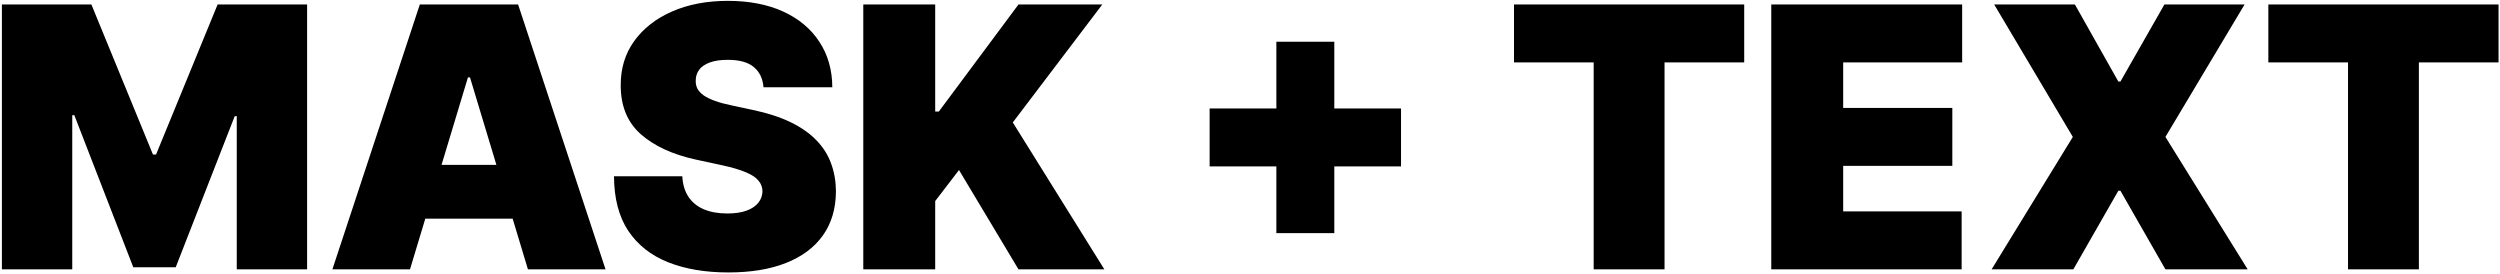
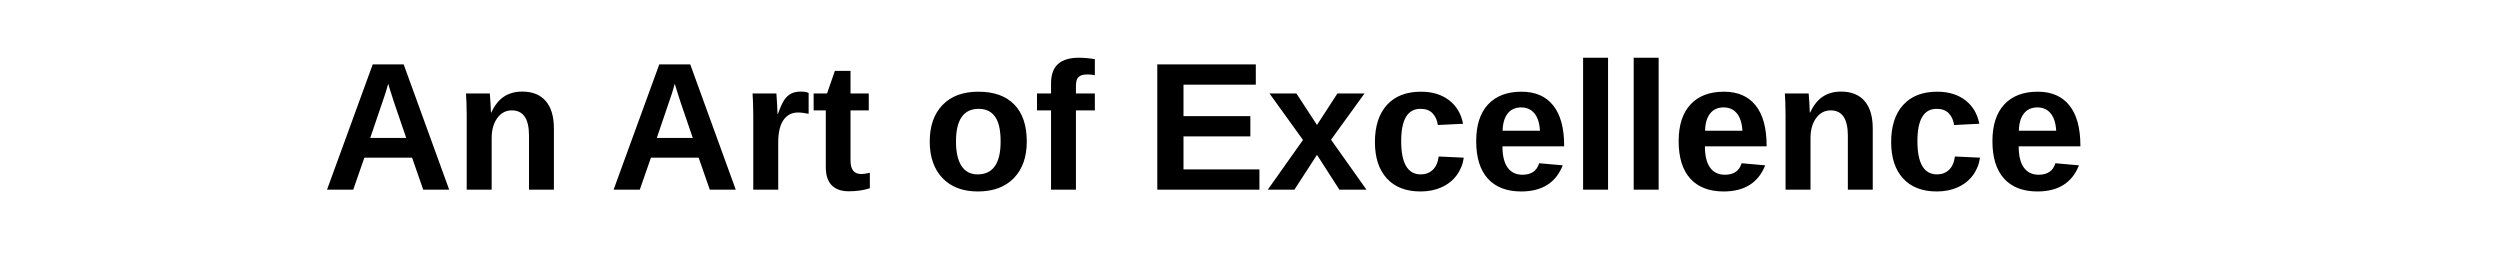
<svg xmlns="http://www.w3.org/2000/svg" width="659" height="72" viewBox="0 0 659 72" fill="none">
-   <path d="M0.5 1.182H24.091L40.318 40.727H41.136L57.364 1.182H80.954V71H62.409V30.636H61.864L46.318 70.454H35.136L19.591 30.364H19.046V71H0.5V1.182ZM108.074 71H87.619L110.665 1.182H136.574L159.619 71H139.165L123.892 20.409H123.347L108.074 71ZM104.256 43.455H142.71V57.636H104.256V43.455ZM201.261 23C201.08 20.727 200.227 18.954 198.705 17.682C197.205 16.409 194.92 15.773 191.852 15.773C189.898 15.773 188.295 16.011 187.045 16.489C185.818 16.943 184.909 17.568 184.318 18.364C183.727 19.159 183.42 20.068 183.398 21.091C183.352 21.932 183.5 22.693 183.841 23.375C184.205 24.034 184.773 24.636 185.545 25.182C186.318 25.704 187.307 26.182 188.511 26.614C189.716 27.046 191.148 27.432 192.807 27.773L198.534 29C202.398 29.818 205.705 30.898 208.455 32.239C211.205 33.58 213.455 35.159 215.205 36.977C216.955 38.773 218.239 40.795 219.057 43.045C219.898 45.295 220.33 47.75 220.352 50.409C220.33 55 219.182 58.886 216.909 62.068C214.636 65.25 211.386 67.671 207.159 69.329C202.955 70.989 197.898 71.818 191.989 71.818C185.92 71.818 180.625 70.921 176.102 69.125C171.602 67.329 168.102 64.568 165.602 60.841C163.125 57.091 161.875 52.295 161.852 46.455H179.852C179.966 48.591 180.5 50.386 181.455 51.841C182.409 53.295 183.75 54.398 185.477 55.148C187.227 55.898 189.307 56.273 191.716 56.273C193.739 56.273 195.432 56.023 196.795 55.523C198.159 55.023 199.193 54.33 199.898 53.443C200.602 52.557 200.966 51.545 200.989 50.409C200.966 49.341 200.614 48.409 199.932 47.614C199.273 46.795 198.182 46.068 196.659 45.432C195.136 44.773 193.08 44.159 190.489 43.591L183.534 42.091C177.352 40.75 172.477 38.511 168.909 35.375C165.364 32.216 163.602 27.909 163.625 22.454C163.602 18.023 164.784 14.148 167.17 10.829C169.58 7.489 172.909 4.886 177.159 3.023C181.432 1.159 186.33 0.227 191.852 0.227C197.489 0.227 202.364 1.17 206.477 3.057C210.591 4.943 213.761 7.602 215.989 11.034C218.239 14.443 219.375 18.432 219.398 23H201.261ZM227.562 71V1.182H246.517V29.409H247.472L268.472 1.182H290.562L266.972 32.273L291.108 71H268.472L252.79 44.818L246.517 53V71H227.562ZM336.449 61.455V11H351.722V61.455H336.449ZM318.858 43.864V28.591H369.312V43.864H318.858ZM399.091 16.454V1.182H459.773V16.454H438.773V71H420.091V16.454H399.091ZM466.906 71V1.182H517.224V16.454H485.861V28.454H514.634V43.727H485.861V55.727H517.088V71H466.906ZM546.943 1.182L558.398 21.5H558.943L570.534 1.182H591.67L570.807 36.091L592.489 71H570.807L558.943 50.273H558.398L546.534 71H524.989L546.398 36.091L525.67 1.182H546.943ZM597.935 16.454V1.182H658.616V16.454H637.616V71H618.935V16.454H597.935Z" fill="black" />
+   <text x="85" y="50" font-family="Arial, sans-serif" font-size="48" font-weight="bold" fill="black">An Art of Excellence</text>
</svg>
